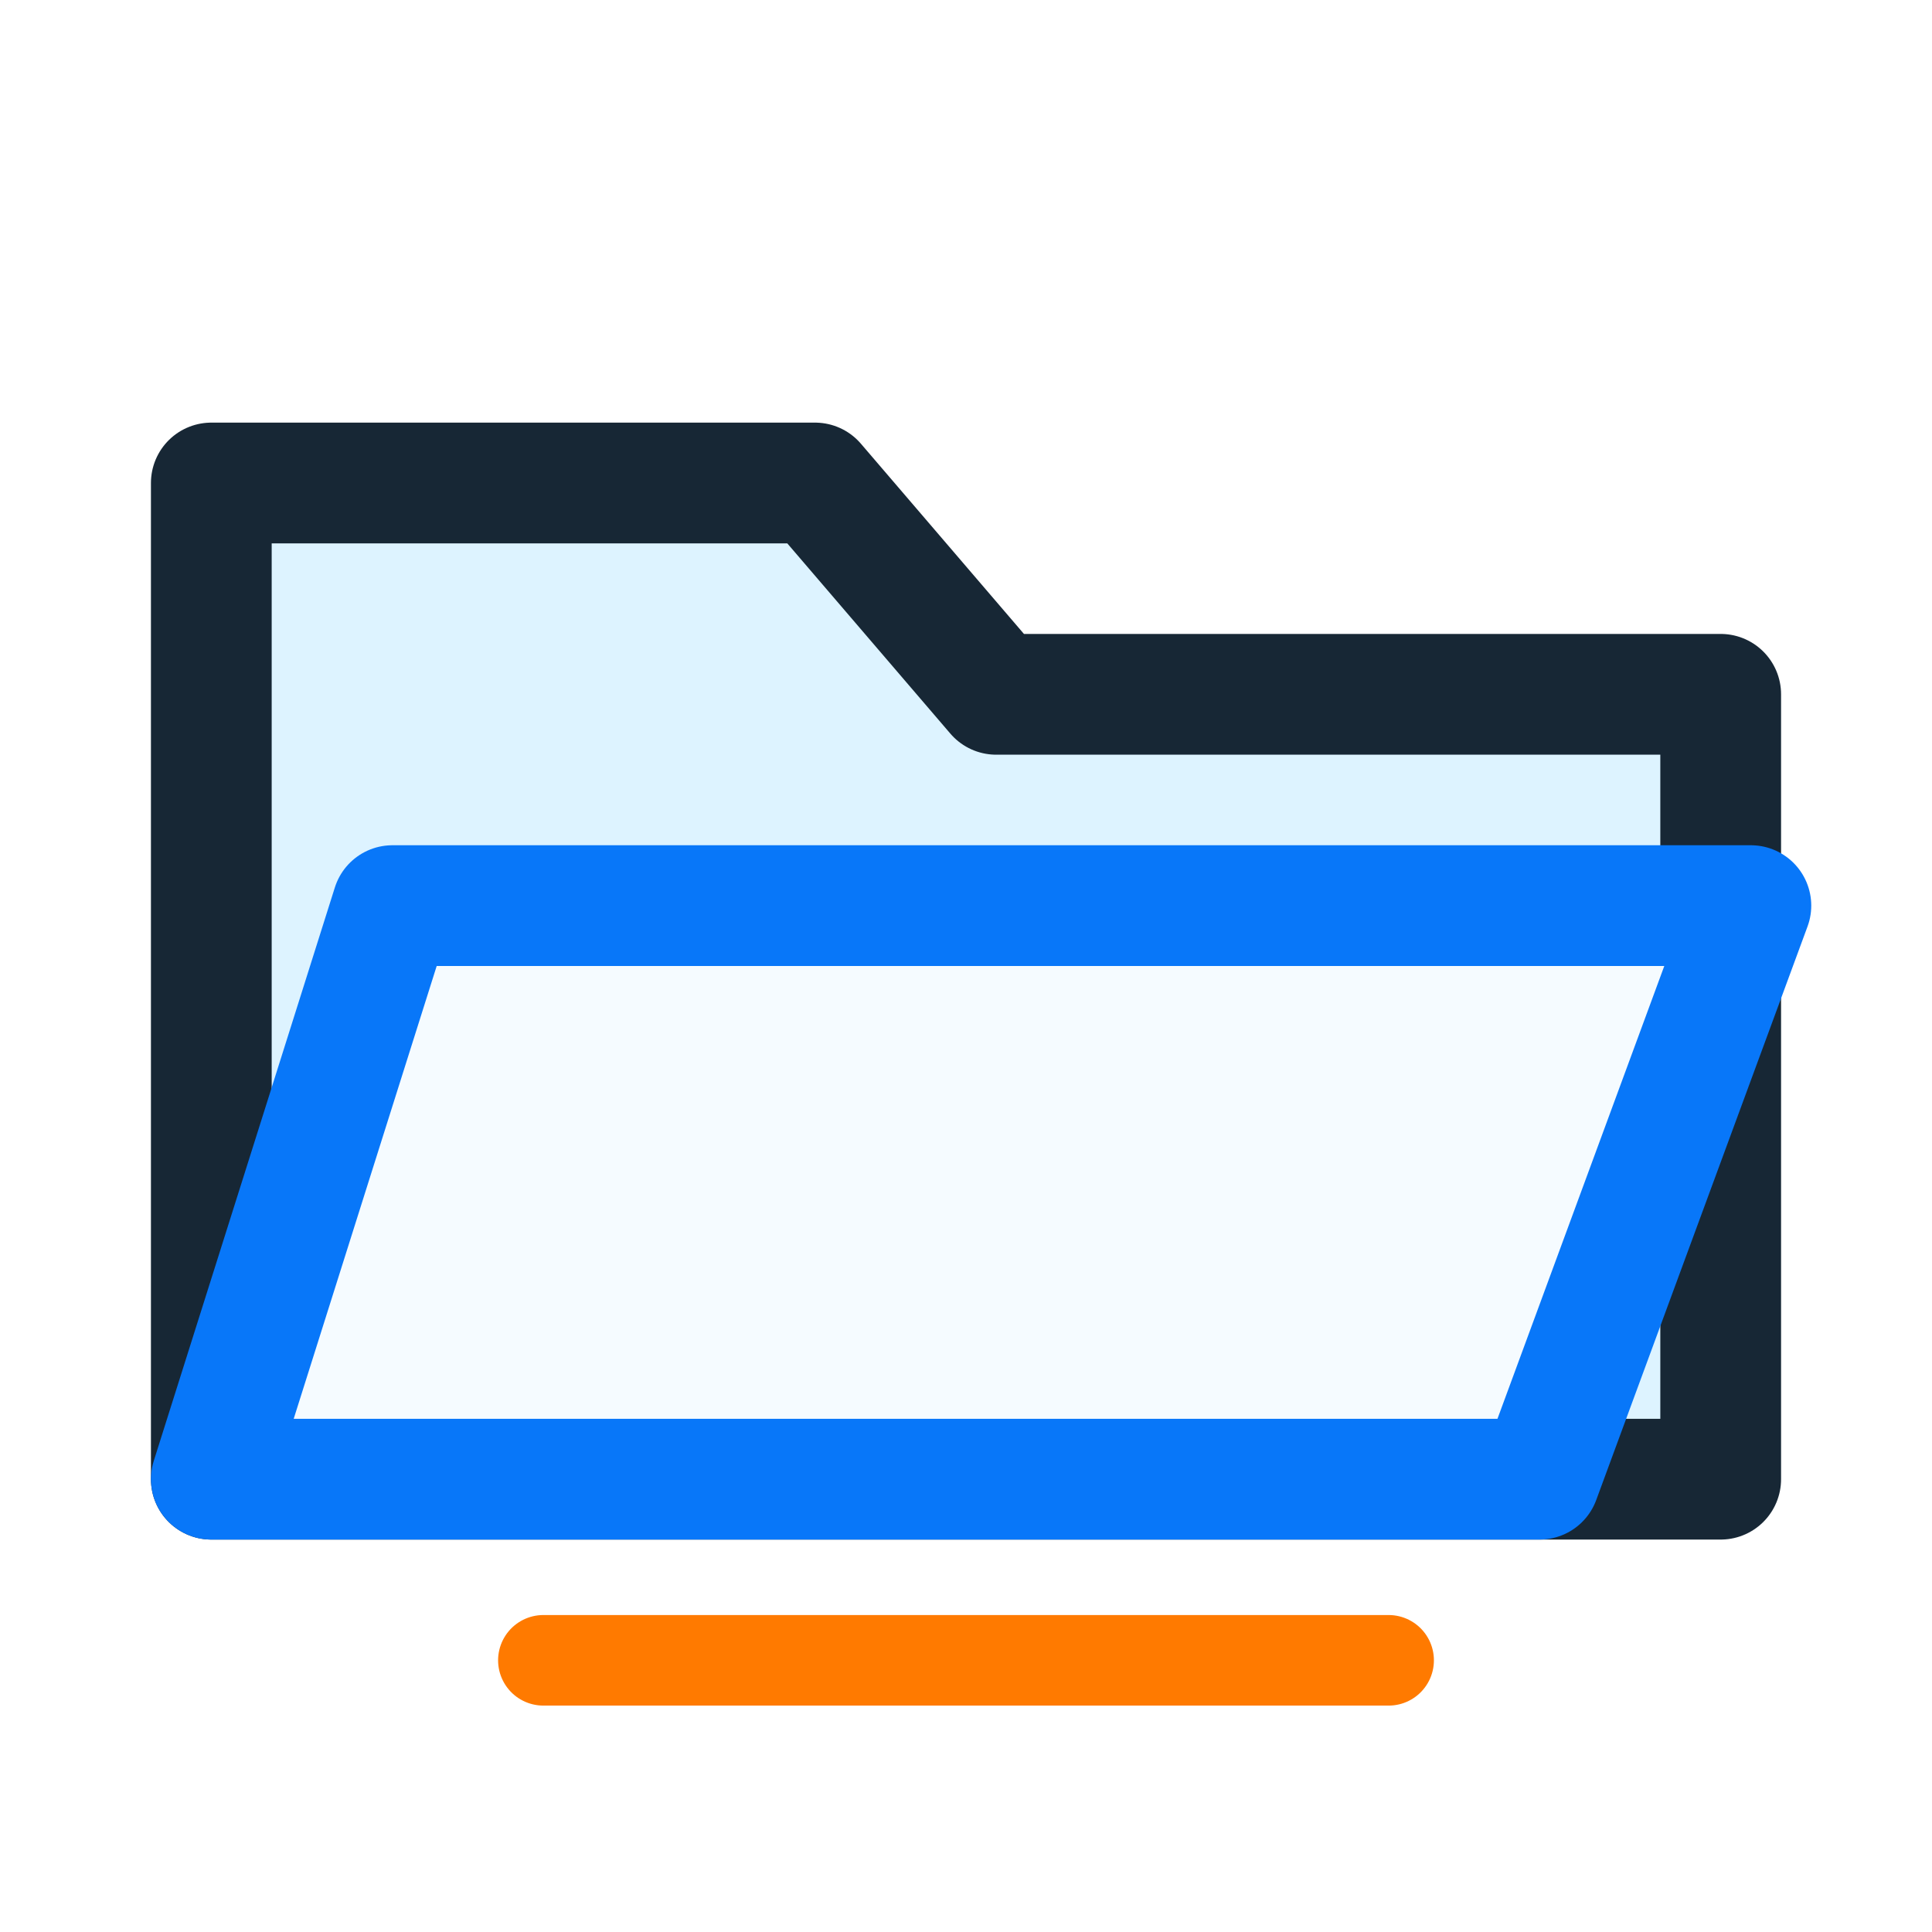
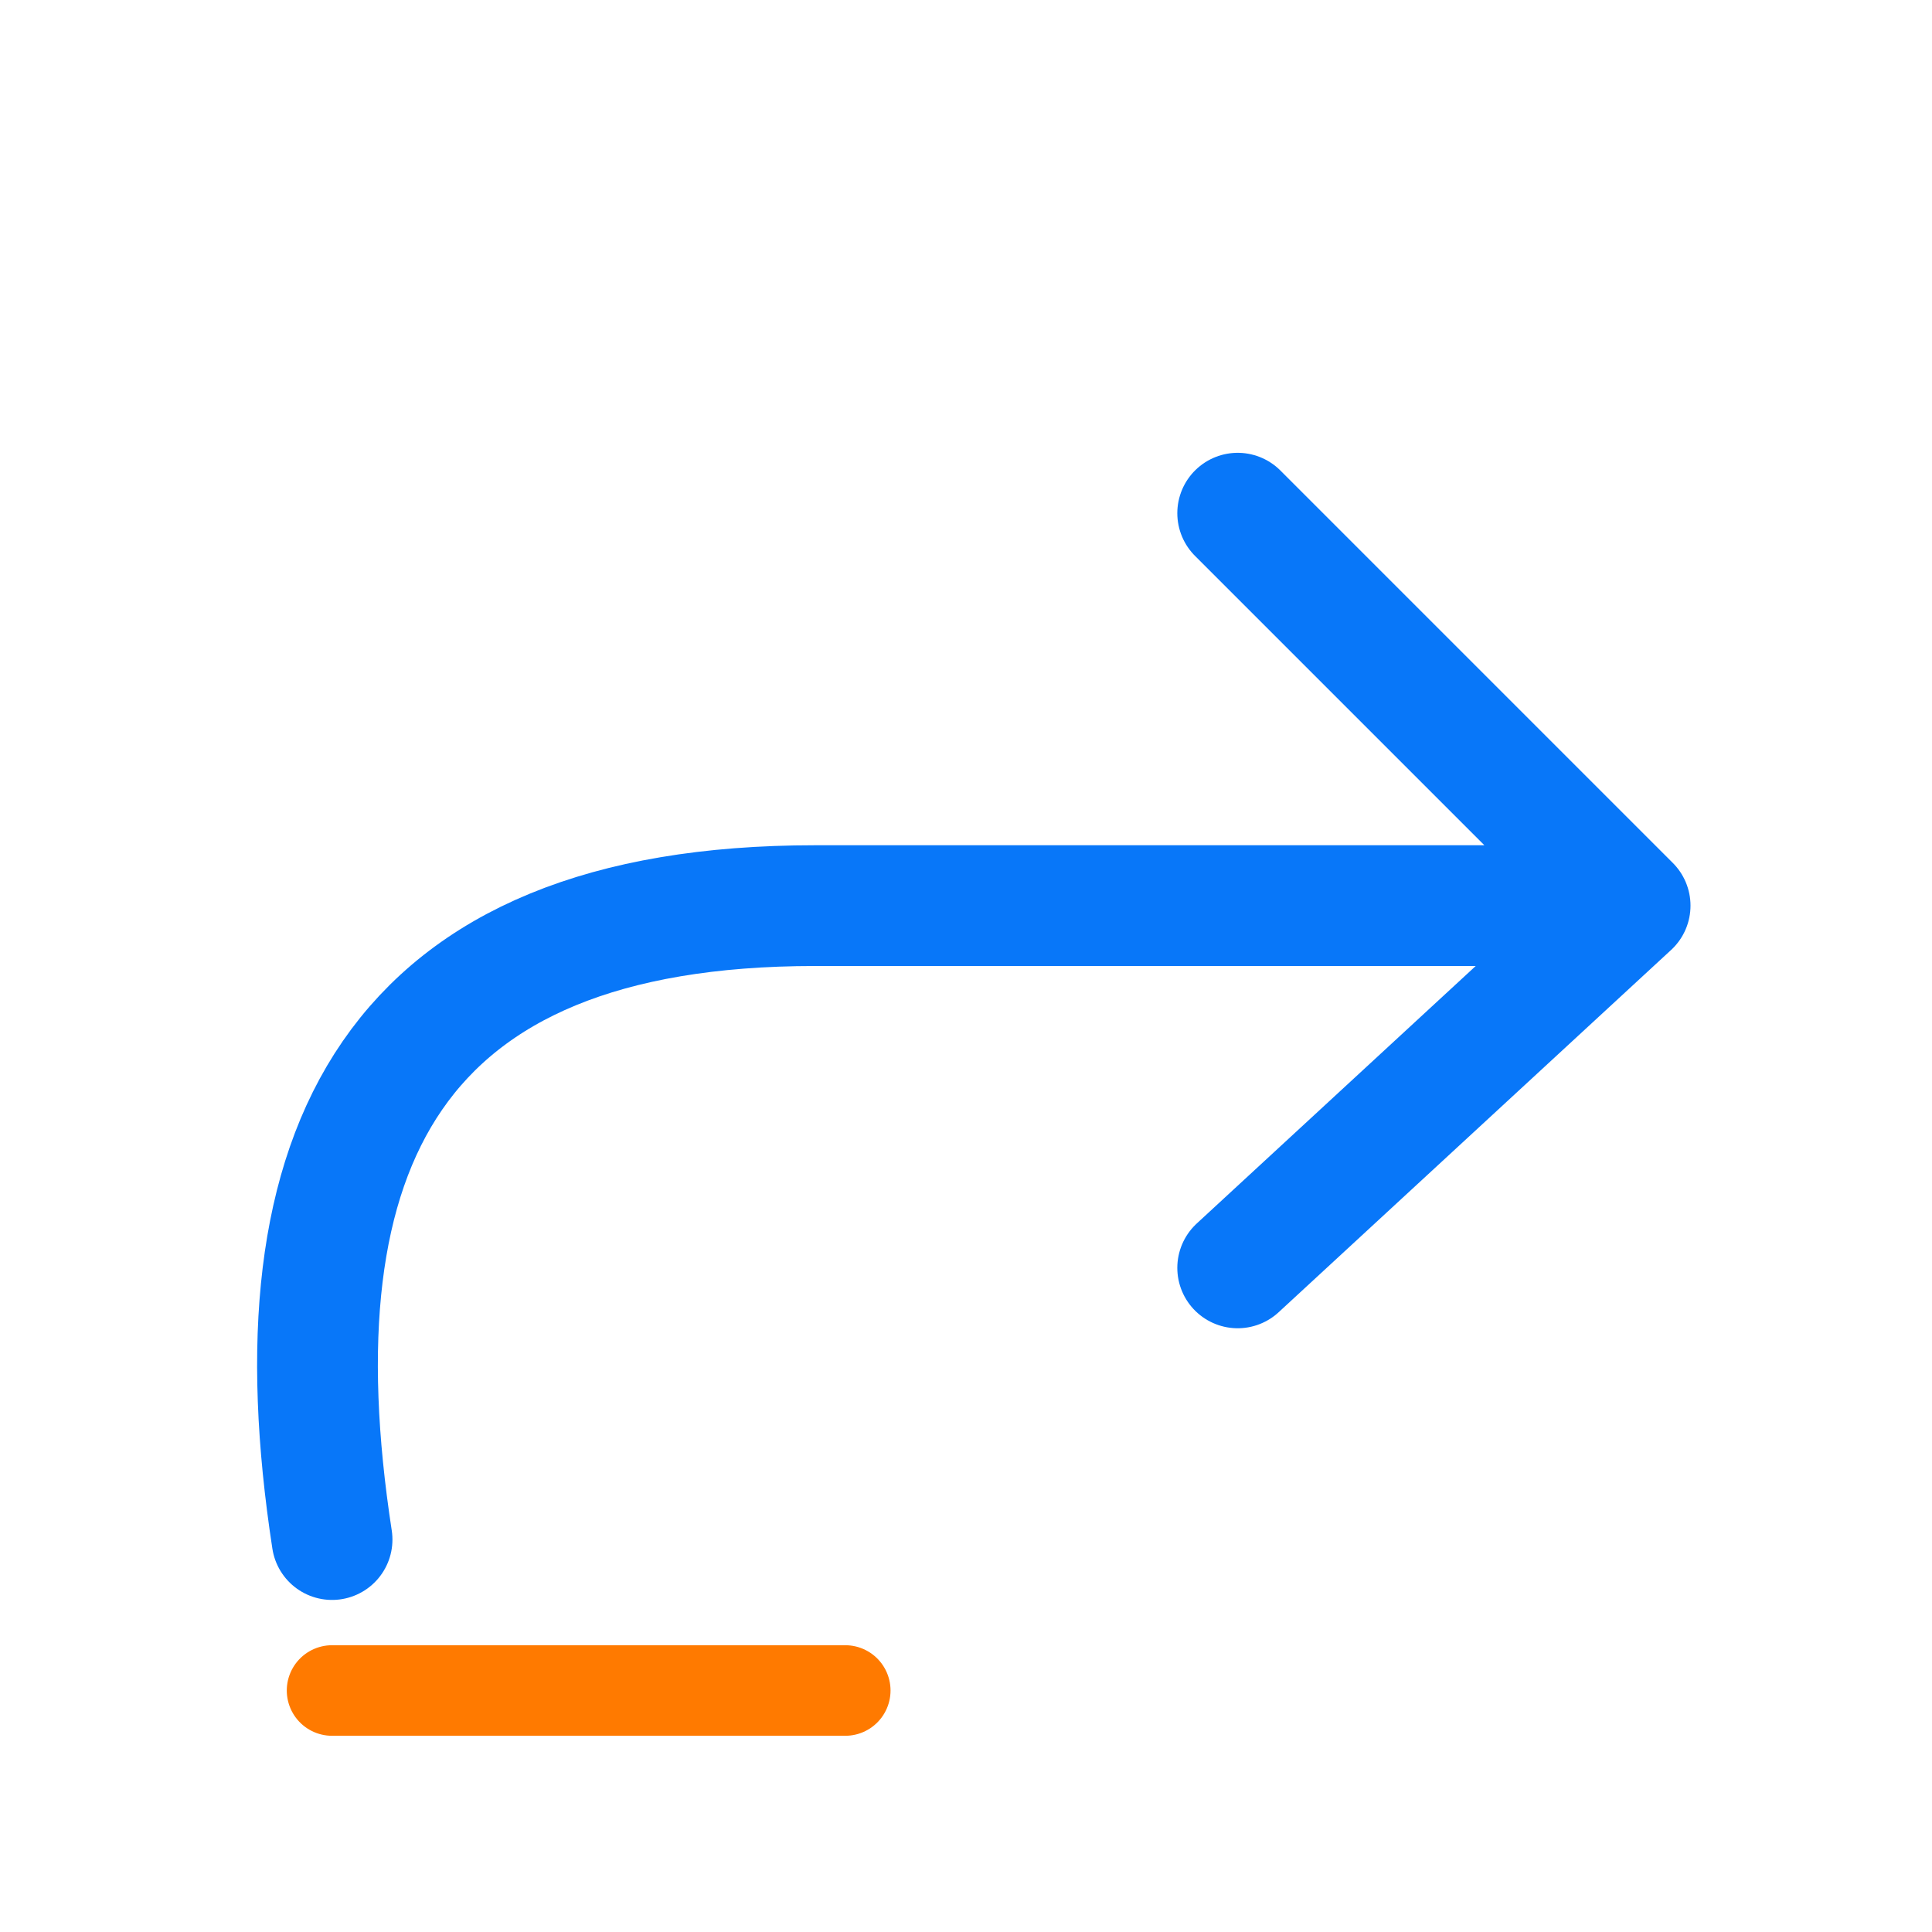
<svg xmlns="http://www.w3.org/2000/svg" viewBox="0 0 64 64">
  <g fill="none" stroke="#172735" stroke-width="4" stroke-linecap="round" stroke-linejoin="round">
-     <path d="M7 49V16h20l6 7h24v26Z" fill="#DDF3FF" />
-     <path d="M7 49l6-19h45l-7 19Z" fill="#F5FBFF" stroke="#0877F9" />
-     <path d="M18 55h28" stroke="#FF7A00" stroke-width="3" />
+     <path d="m41 17 13 13-13 12M53 30H27C13 30 9 38 11 51" stroke="#0877F9" />
+     <path d="M11 56h17" stroke="#FF7A00" stroke-width="3" />
  </g>
</svg>
